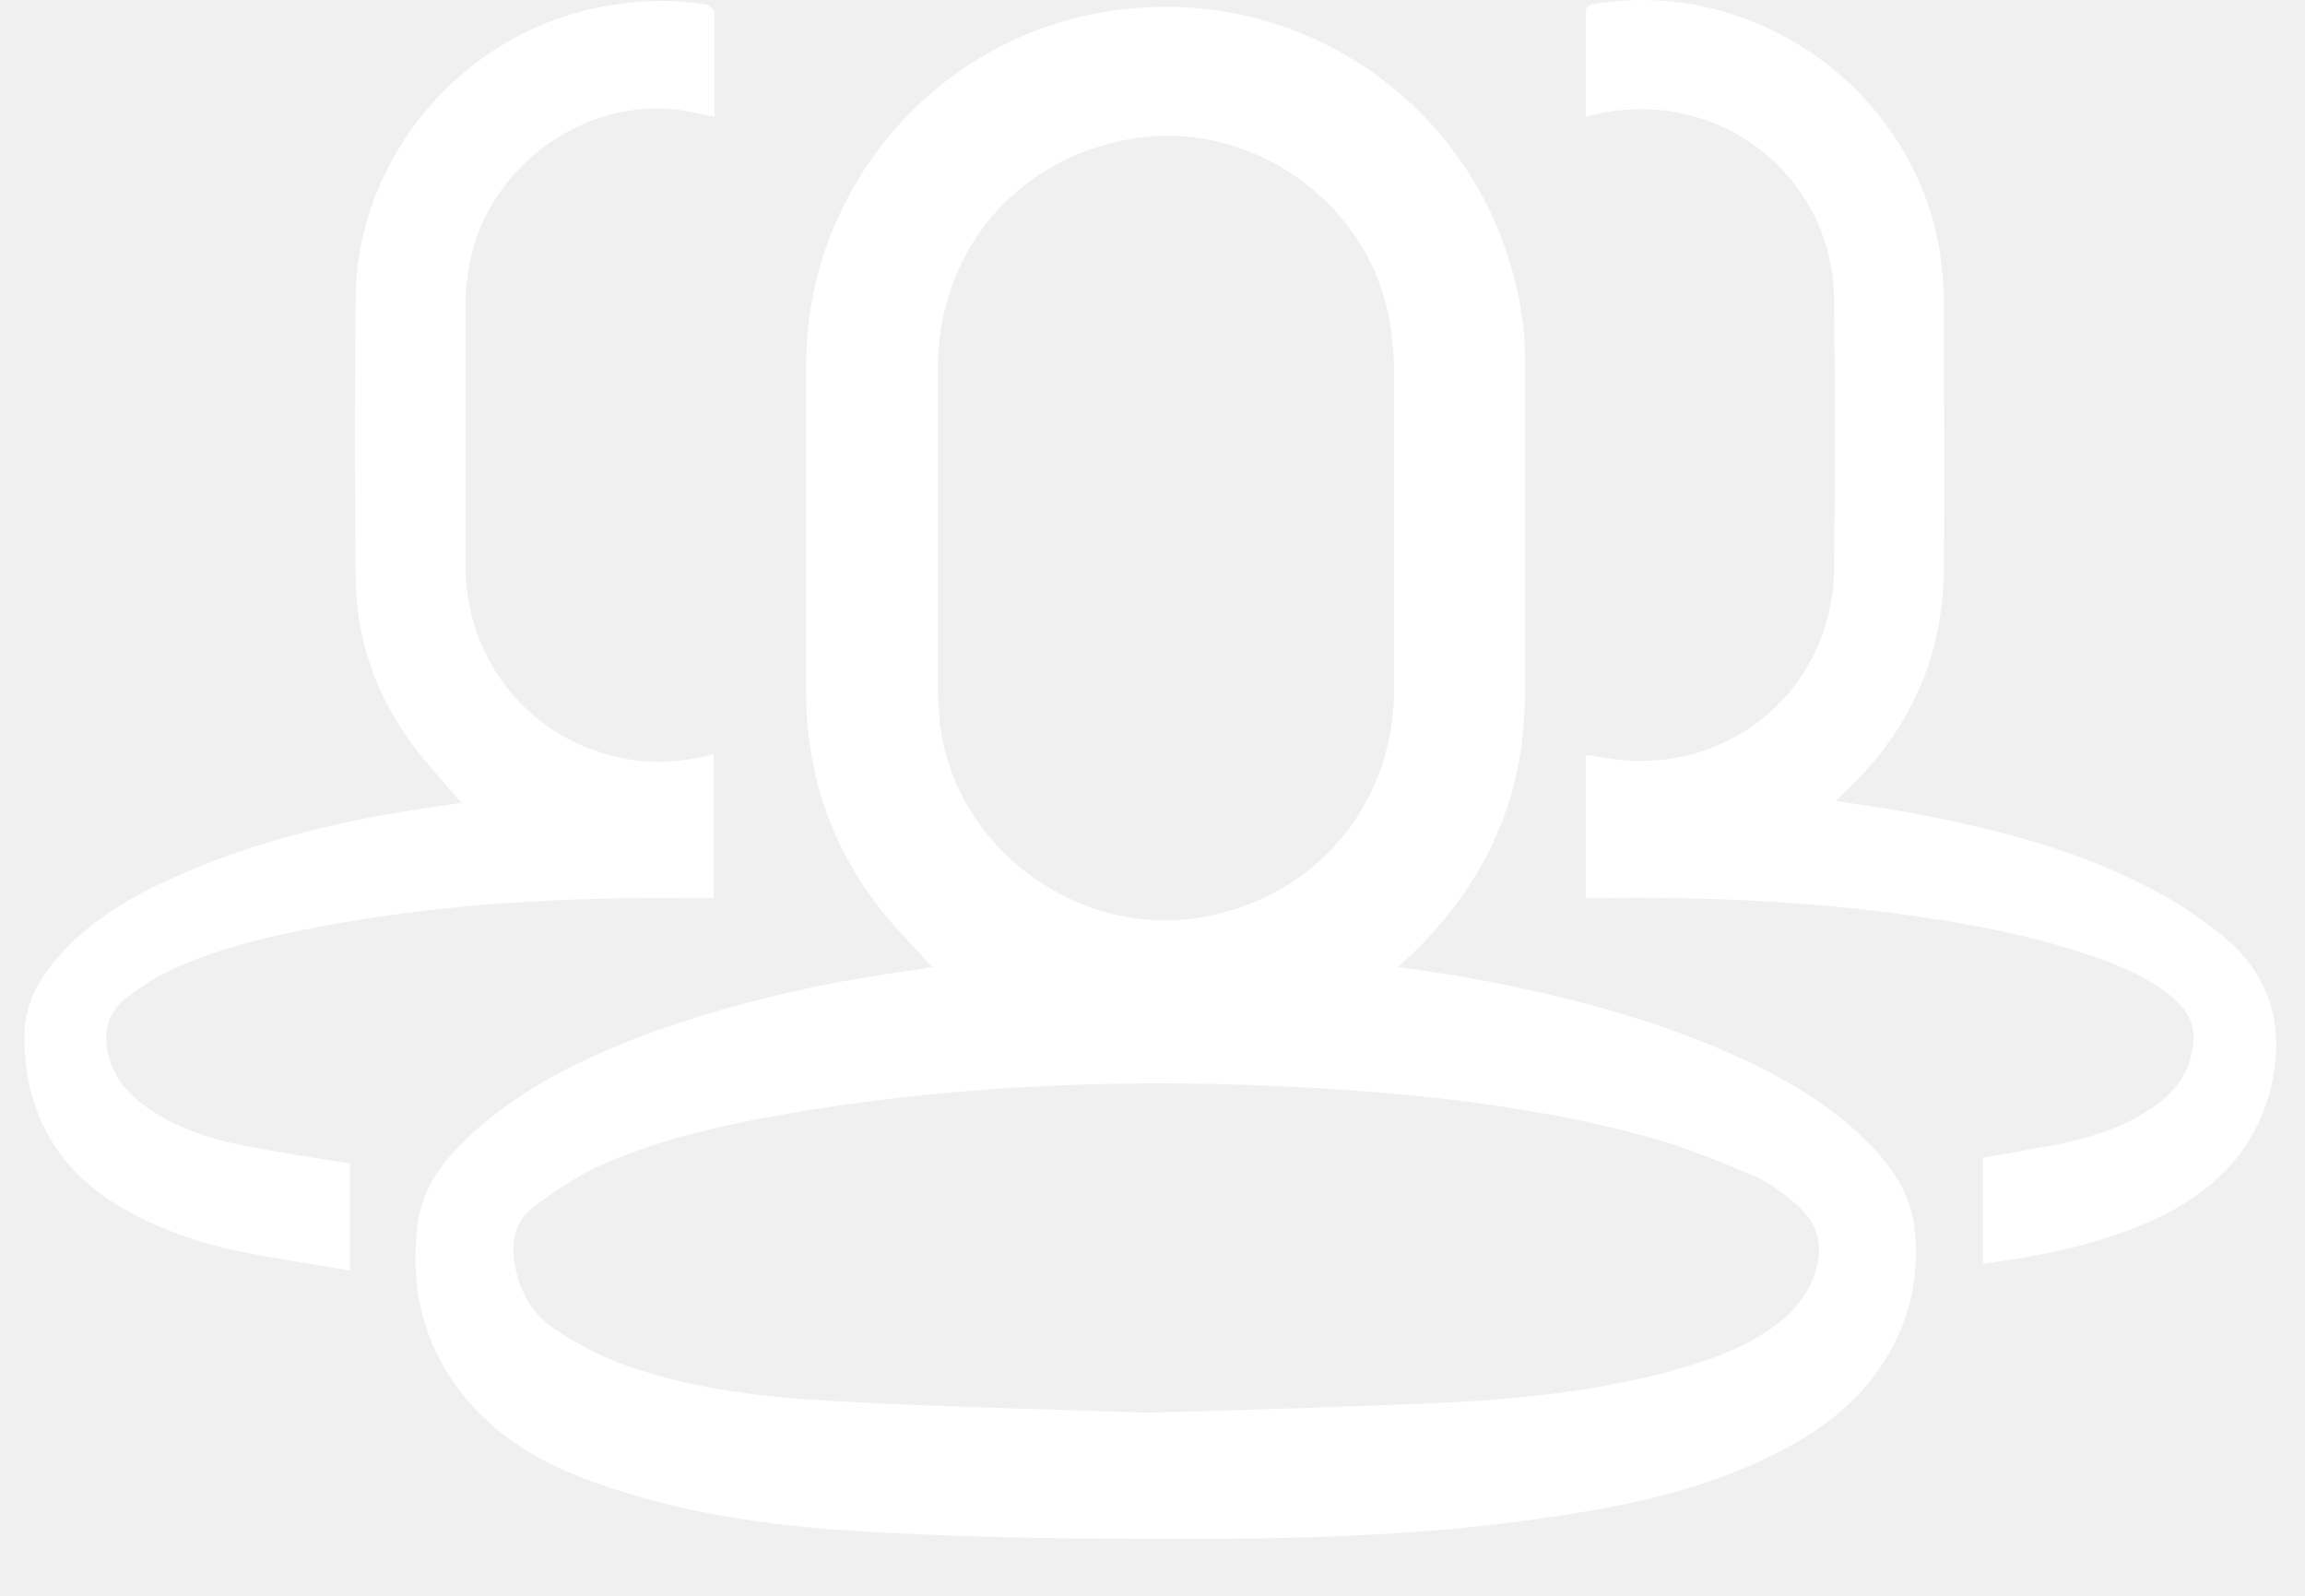
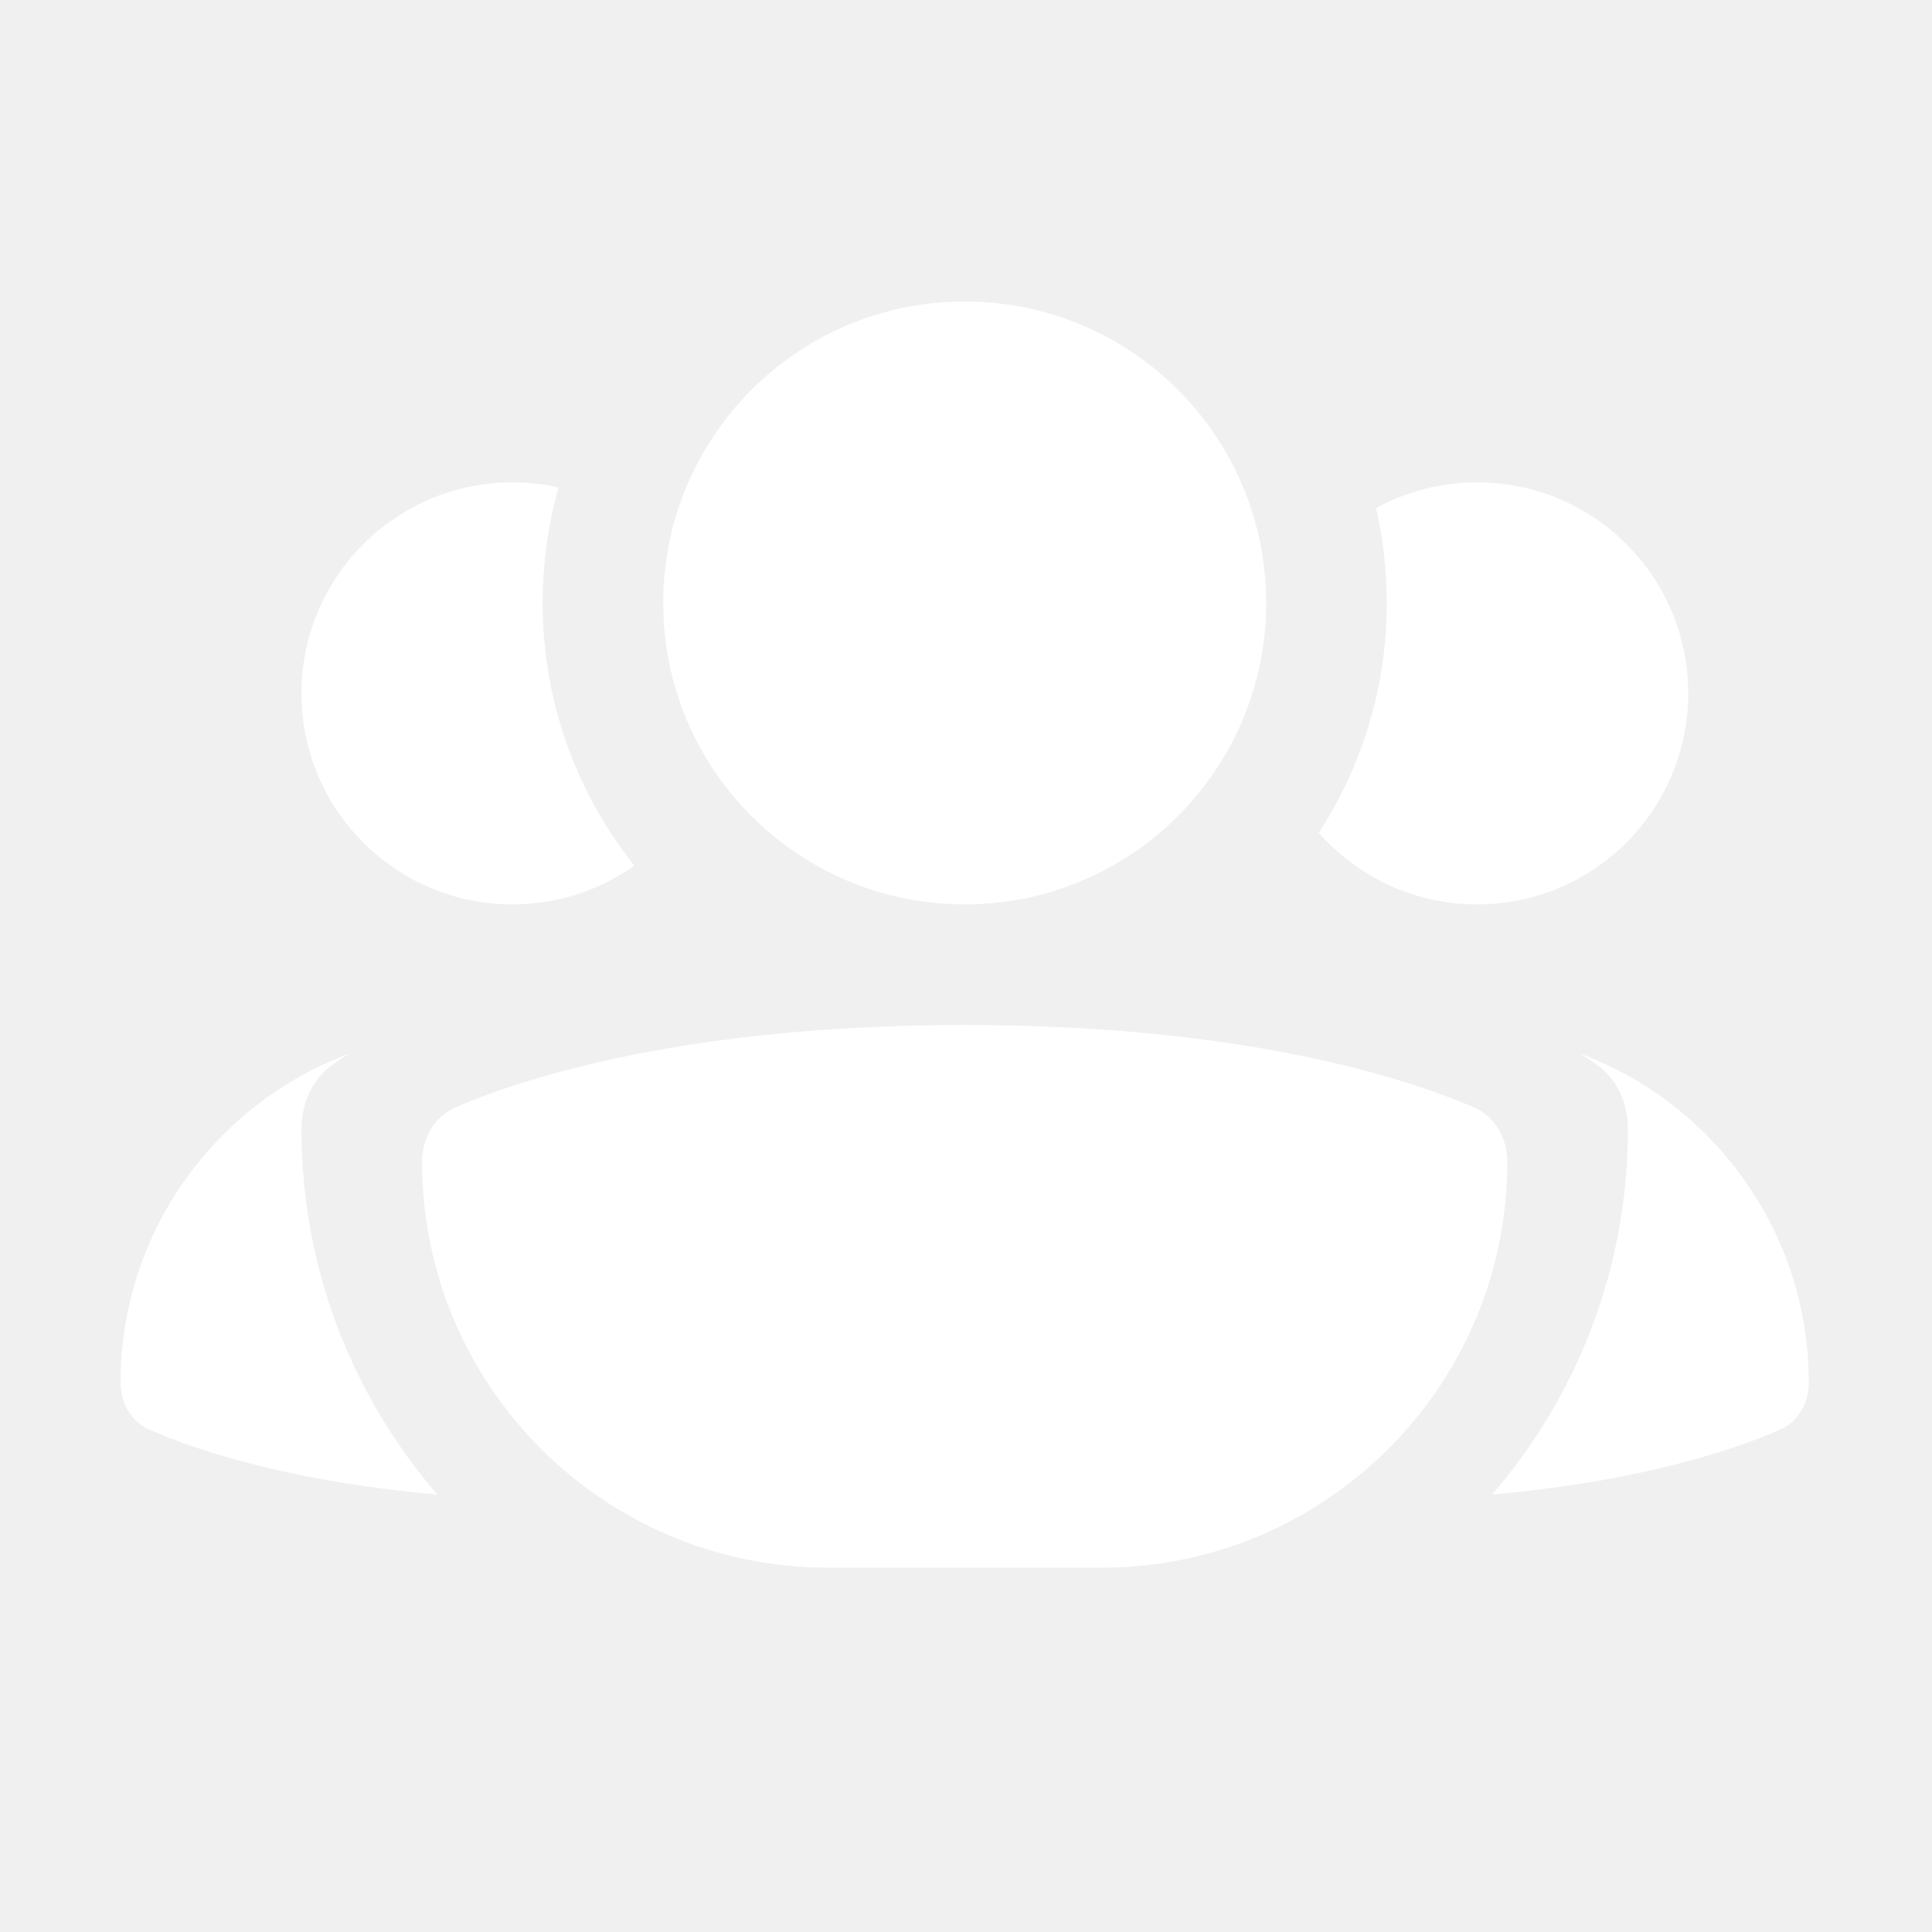
- <svg xmlns="http://www.w3.org/2000/svg" width="26" height="18" viewBox="0 0 26 18" fill="none">
-   <path d="M20.936 12.759C20.581 12.436 20.182 12.199 19.762 11.995C18.707 11.489 17.577 11.209 16.425 11.004C16.21 10.972 16.005 10.94 15.768 10.907C15.822 10.864 15.844 10.832 15.876 10.81C16.726 10.014 17.189 9.045 17.2 7.871C17.211 6.579 17.2 5.276 17.2 3.984C17.2 3.845 17.189 3.705 17.168 3.575C16.845 1.336 14.788 -0.204 12.56 0.119C10.579 0.399 9.104 2.1 9.093 4.103C9.093 5.341 9.093 6.568 9.093 7.807C9.093 8.722 9.373 9.551 9.944 10.272C10.116 10.487 10.32 10.692 10.514 10.907C10.482 10.918 10.439 10.918 10.406 10.929C9.405 11.058 8.415 11.273 7.457 11.607C6.735 11.865 6.046 12.178 5.454 12.673C5.099 12.974 4.776 13.319 4.711 13.803C4.614 14.546 4.786 15.225 5.282 15.806C5.691 16.28 6.218 16.56 6.8 16.753C7.79 17.098 8.824 17.227 9.857 17.281C10.826 17.335 11.806 17.356 12.775 17.356C14.433 17.367 16.08 17.346 17.717 17.076C18.417 16.969 19.116 16.807 19.773 16.517C20.29 16.29 20.764 16 21.119 15.547C21.507 15.041 21.668 14.471 21.593 13.836C21.539 13.405 21.27 13.06 20.936 12.759ZM10.579 4.157C10.579 2.854 11.44 1.81 12.721 1.573C14.089 1.314 15.467 2.283 15.682 3.661C15.714 3.855 15.725 4.06 15.725 4.264C15.725 4.835 15.725 5.395 15.725 5.965C15.725 6.568 15.725 7.171 15.725 7.774C15.725 9.055 14.864 10.1 13.604 10.337C12.194 10.617 10.762 9.572 10.6 8.151C10.59 8.022 10.579 7.882 10.579 7.753C10.579 6.547 10.579 5.352 10.579 4.157ZM20.419 14.492C20.301 14.729 20.118 14.902 19.892 15.041C19.536 15.268 19.138 15.386 18.74 15.494C17.975 15.688 17.189 15.774 16.403 15.817C15.241 15.87 14.067 15.903 12.937 15.935C11.752 15.892 10.6 15.87 9.448 15.806C8.641 15.763 7.844 15.677 7.08 15.408C6.8 15.311 6.531 15.171 6.283 15.009C6.025 14.848 5.863 14.589 5.809 14.277C5.755 14.008 5.809 13.771 6.025 13.61C6.24 13.448 6.477 13.287 6.724 13.168C7.403 12.856 8.135 12.694 8.867 12.565C10.859 12.221 12.861 12.156 14.875 12.275C16.123 12.35 17.372 12.49 18.589 12.824C18.987 12.931 19.375 13.093 19.762 13.254C19.924 13.319 20.075 13.427 20.215 13.545C20.538 13.803 20.602 14.105 20.419 14.492ZM1.686 12.511C1.46 12.361 1.287 12.167 1.223 11.898C1.158 11.65 1.212 11.424 1.417 11.262C1.557 11.155 1.697 11.058 1.847 10.983C2.299 10.757 2.773 10.627 3.268 10.52C4.797 10.197 6.348 10.111 7.909 10.132C7.952 10.132 8.006 10.132 8.049 10.132C8.049 9.583 8.049 9.045 8.049 8.506C7.65 8.614 7.263 8.625 6.875 8.517C5.906 8.259 5.249 7.397 5.249 6.364C5.249 5.427 5.249 4.49 5.249 3.554C5.249 3.414 5.249 3.285 5.271 3.155C5.379 1.971 6.552 1.056 7.726 1.25C7.833 1.271 7.941 1.293 8.059 1.314C8.059 0.916 8.059 0.528 8.059 0.141C8.059 0.109 8.006 0.066 7.973 0.055C7.618 -0.01 7.274 0.001 6.918 0.055C5.293 0.292 4.022 1.724 4.011 3.371C4.001 4.404 4.001 5.438 4.011 6.482C4.011 7.182 4.227 7.817 4.636 8.377C4.808 8.614 5.013 8.829 5.206 9.055C5.045 9.077 4.862 9.109 4.69 9.131C3.742 9.282 2.816 9.508 1.944 9.906C1.46 10.121 1.008 10.39 0.652 10.8C0.426 11.058 0.275 11.349 0.275 11.693C0.275 12.533 0.631 13.179 1.352 13.61C1.761 13.847 2.192 14.008 2.655 14.105C3.075 14.191 3.505 14.256 3.947 14.331C3.947 13.911 3.947 13.513 3.947 13.125C3.538 13.06 3.139 12.996 2.741 12.921C2.364 12.845 2.009 12.727 1.686 12.511ZM25.027 10.52C24.833 10.369 24.618 10.218 24.403 10.1C23.552 9.626 22.637 9.378 21.69 9.195C21.367 9.131 21.054 9.088 20.71 9.034C20.742 9.002 20.764 8.98 20.785 8.959C21.528 8.27 21.916 7.43 21.927 6.418C21.937 5.406 21.927 4.394 21.927 3.382C21.927 3.209 21.905 3.026 21.883 2.854C21.593 1.024 19.805 -0.257 17.986 0.044C17.911 0.055 17.878 0.087 17.889 0.162C17.889 0.432 17.889 0.701 17.889 0.97C17.889 1.078 17.889 1.196 17.889 1.314C17.932 1.304 17.965 1.304 17.986 1.293C19.364 0.97 20.667 1.96 20.688 3.371C20.699 4.394 20.699 5.416 20.688 6.439C20.667 7.667 19.676 8.614 18.449 8.582C18.266 8.582 18.083 8.539 17.889 8.517C17.889 9.045 17.889 9.583 17.889 10.132C17.921 10.132 17.954 10.132 17.975 10.132C19.224 10.111 20.462 10.164 21.7 10.347C22.411 10.455 23.111 10.595 23.789 10.853C24.058 10.961 24.317 11.079 24.543 11.284C24.694 11.424 24.769 11.585 24.736 11.801C24.694 12.124 24.51 12.35 24.252 12.511C23.929 12.727 23.574 12.834 23.197 12.91C22.928 12.964 22.648 13.007 22.368 13.06C22.368 13.448 22.368 13.847 22.368 14.256C22.443 14.245 22.519 14.234 22.594 14.223C23.229 14.126 23.843 13.986 24.424 13.696C24.995 13.405 25.415 12.974 25.598 12.339C25.792 11.607 25.63 10.993 25.027 10.52Z" fill="white" />
+ <svg xmlns="http://www.w3.org/2000/svg" width="419" height="419" viewBox="0 0 419 419" fill="none">
+   <path fill-rule="evenodd" clip-rule="evenodd" d="M209.218 196.142C245.327 196.142 274.599 166.87 274.599 130.761C274.599 94.653 245.327 65.381 209.218 65.381C173.11 65.381 143.837 94.653 143.837 130.761C143.837 166.87 173.11 196.142 209.218 196.142ZM98.936 240.088C94.222 242.112 91.533 246.825 91.533 251.955C91.533 300.569 130.943 339.979 179.558 339.979H238.879C287.493 339.979 326.903 300.569 326.903 251.955C326.903 246.825 324.213 242.114 319.5 240.088C305.303 233.991 270.127 222.294 209.218 222.294C148.31 222.294 113.134 233.991 98.936 240.088ZM286.002 180.605C295.331 166.263 300.751 149.145 300.751 130.761C300.751 123.691 299.949 116.807 298.431 110.197C304.944 106.635 312.419 104.609 320.365 104.609C345.641 104.609 366.132 125.099 366.132 150.375C366.132 175.652 345.641 196.142 320.365 196.142C306.676 196.142 294.389 190.131 286.002 180.605ZM137.579 187.742C130.114 193.032 120.993 196.142 111.147 196.142C85.871 196.142 65.381 175.652 65.381 150.375C65.381 125.099 85.871 104.609 111.147 104.609C114.585 104.609 117.935 104.988 121.156 105.707C118.895 113.669 117.685 122.074 117.685 130.761C117.685 152.303 125.127 172.107 137.579 187.742ZM65.381 244.898C65.381 239.266 67.726 233.911 72.369 230.724C73.371 230.035 74.484 229.296 75.708 228.514C46.767 239.297 26.152 267.181 26.152 299.88C26.152 304.28 28.44 308.327 32.472 310.089C41.868 314.194 62.028 321.215 94.849 324.126C76.487 302.877 65.381 275.184 65.381 244.898ZM346.068 230.724C345.066 230.036 343.953 229.296 342.729 228.516C371.671 239.298 392.284 267.182 392.284 299.88C392.284 304.28 389.997 308.328 385.964 310.09C376.568 314.194 356.408 321.216 323.587 324.127C341.949 302.878 353.055 275.184 353.055 244.898C353.055 239.266 350.71 233.911 346.068 230.724Z" fill="white" />
</svg>
